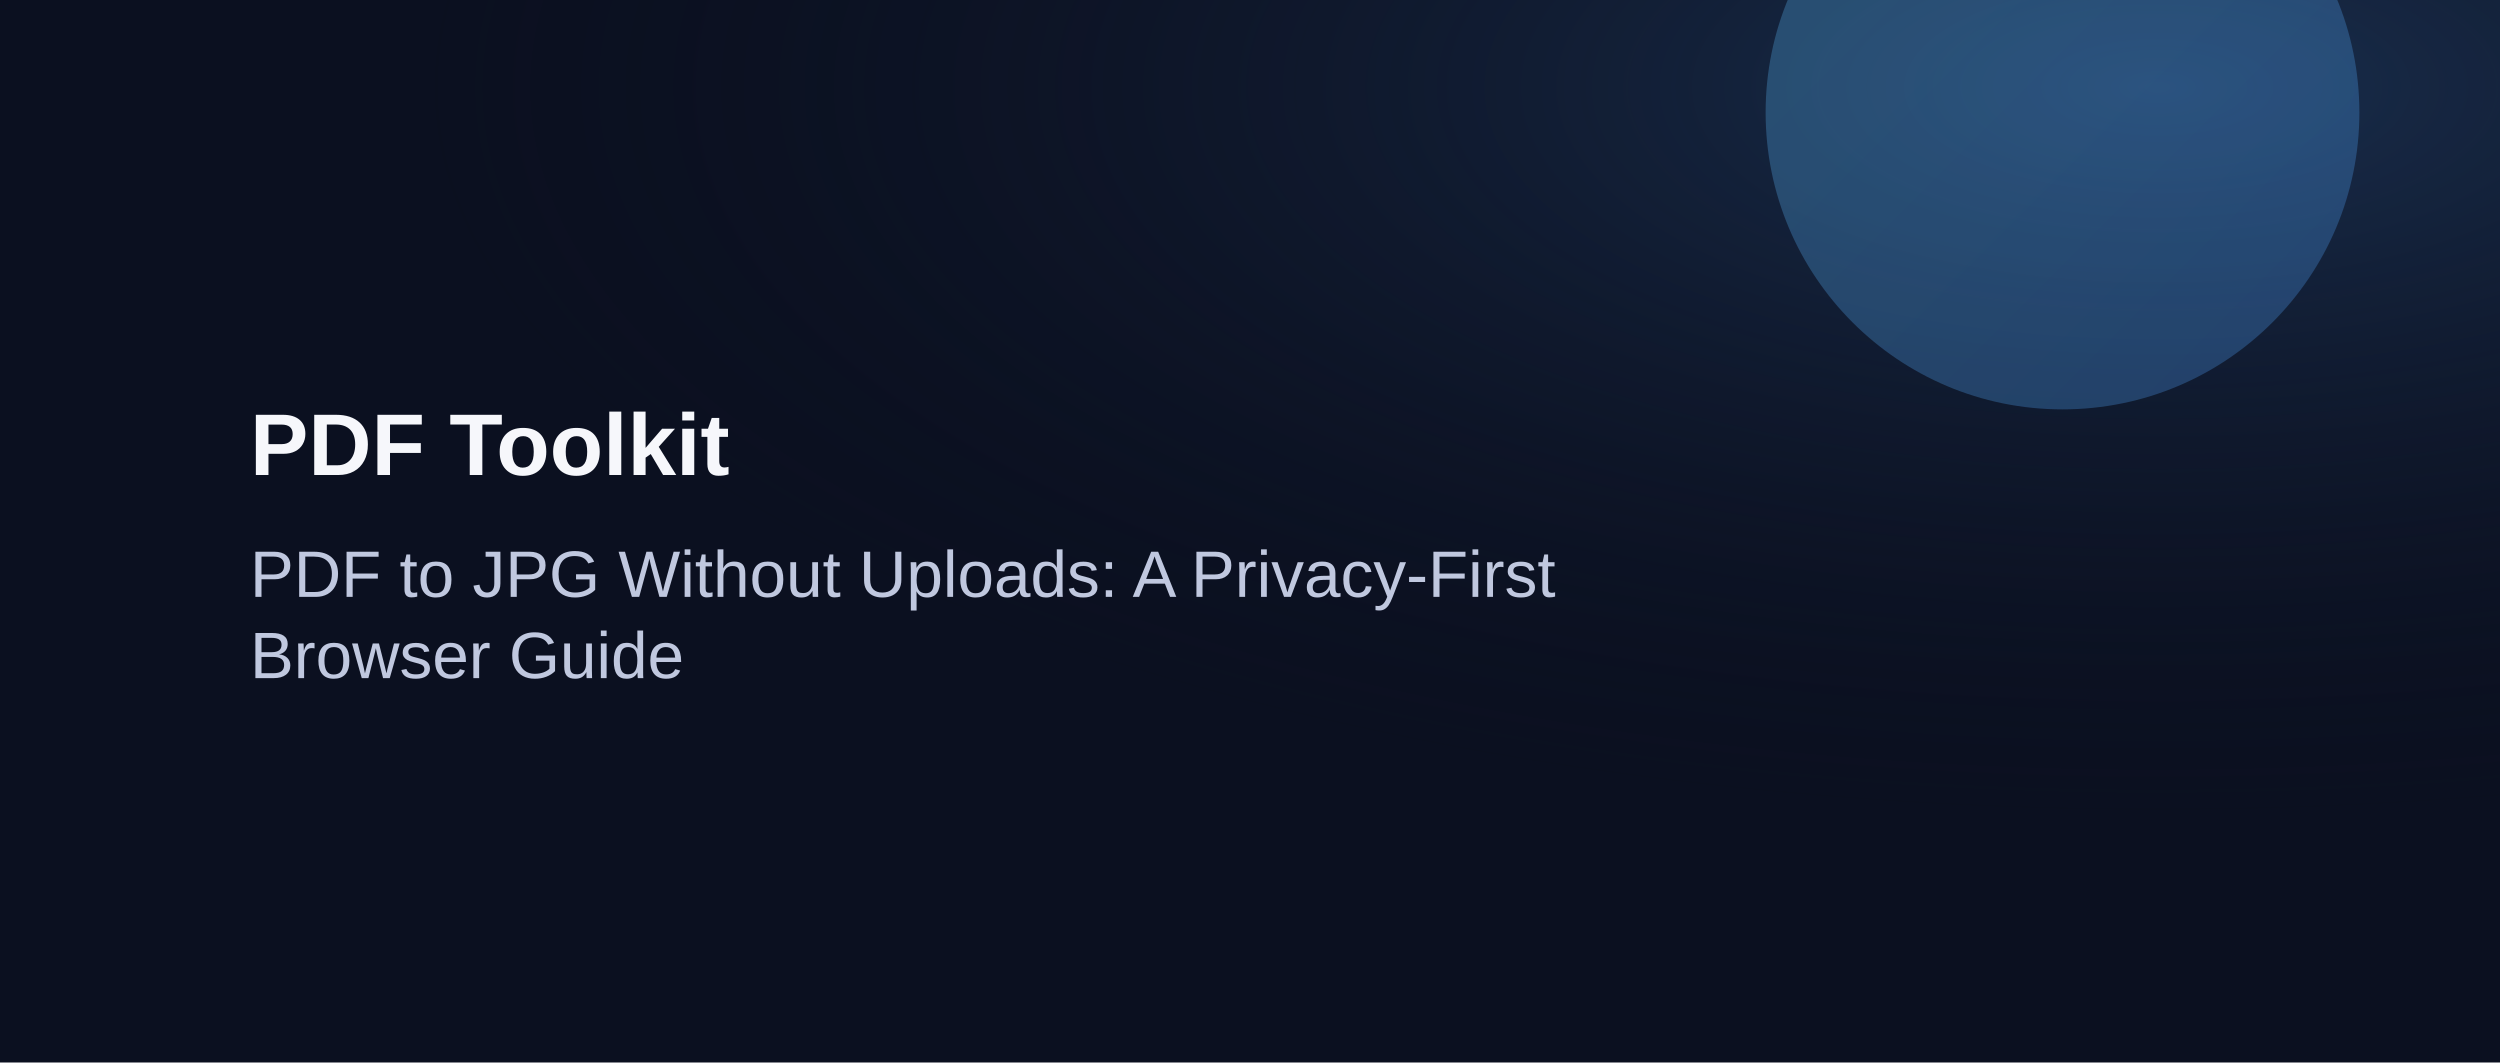
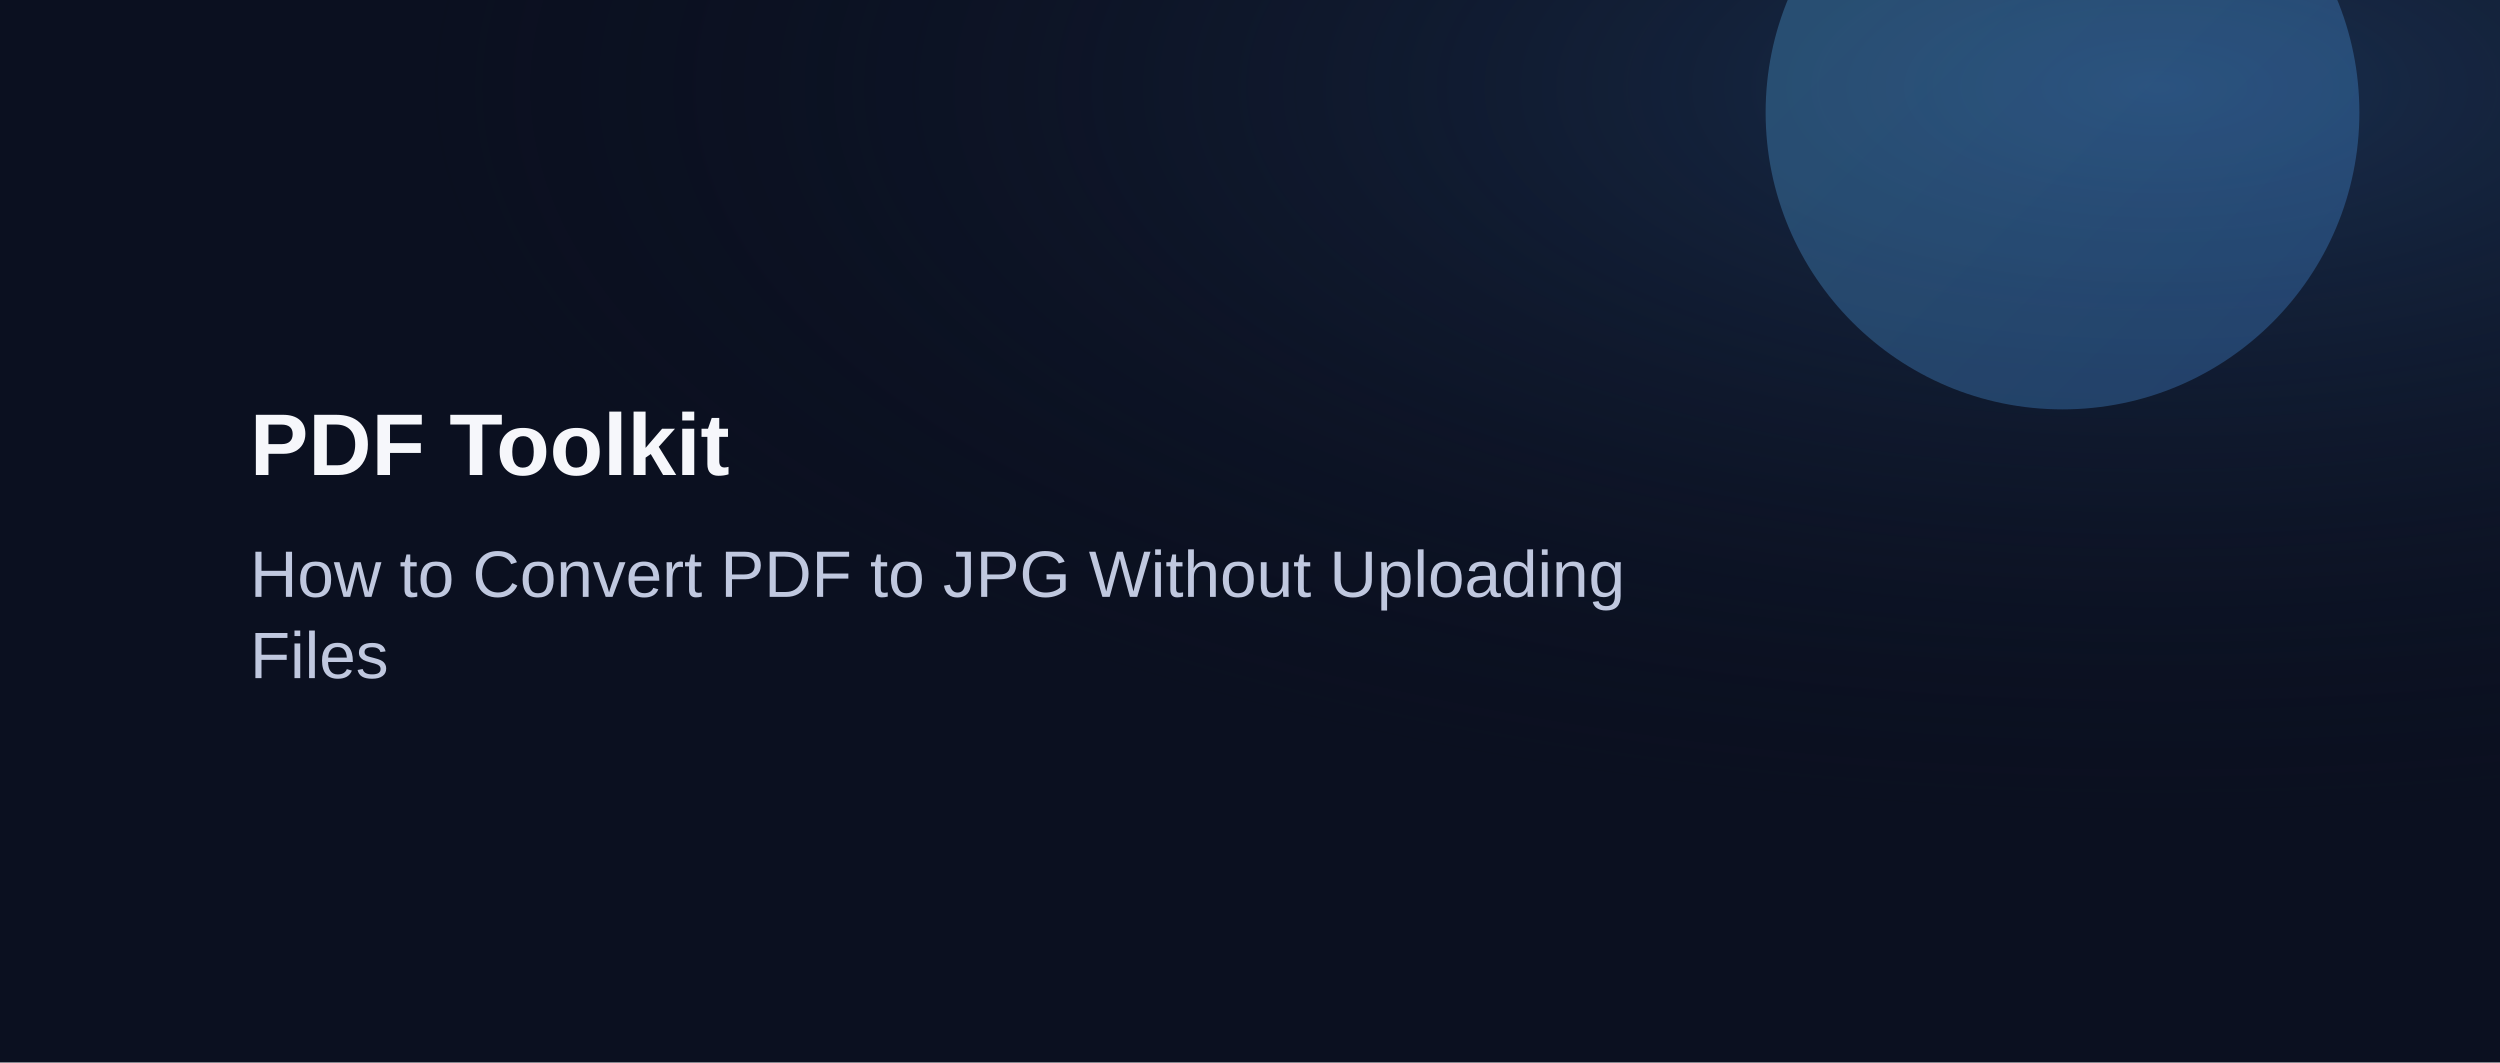
<svg xmlns="http://www.w3.org/2000/svg" width="1600" height="680" viewBox="0 0 1600 680">
  <defs>
    <linearGradient id="g" x1="0" y1="0" x2="1" y2="1">
      <stop offset="0" stop-color="#63C7FF" />
      <stop offset="1" stop-color="#4EA0FF" />
    </linearGradient>
    <radialGradient id="wash" cx="0.86" cy="0.08" r="0.7">
      <stop offset="0" stop-color="#24456F" stop-opacity=".58" />
      <stop offset="1" stop-color="#0B1020" stop-opacity="0" />
    </radialGradient>
  </defs>
  <rect width="1600" height="680" fill="#0B1020" />
  <rect width="1600" height="680" fill="url(#wash)" />
  <circle cx="1320" cy="72" r="190" fill="url(#g)" opacity="0.28" />
  <text x="160" y="304" fill="#F6F7FB" font-family="Arial, sans-serif" font-size="56" font-weight="700">PDF Toolkit</text>
  <text fill="#C0C8DF" font-family="Arial, sans-serif" font-size="42">
-     <tspan x="160" y="382">PDF to JPG Without Uploads: A Privacy-First</tspan>
-     <tspan x="160" y="434">Browser Guide</tspan>
+     <tspan x="160" y="382">How to Convert PDF to JPG Without Uploading</tspan>
+     <tspan x="160" y="434">Files</tspan>
  </text>
</svg>
